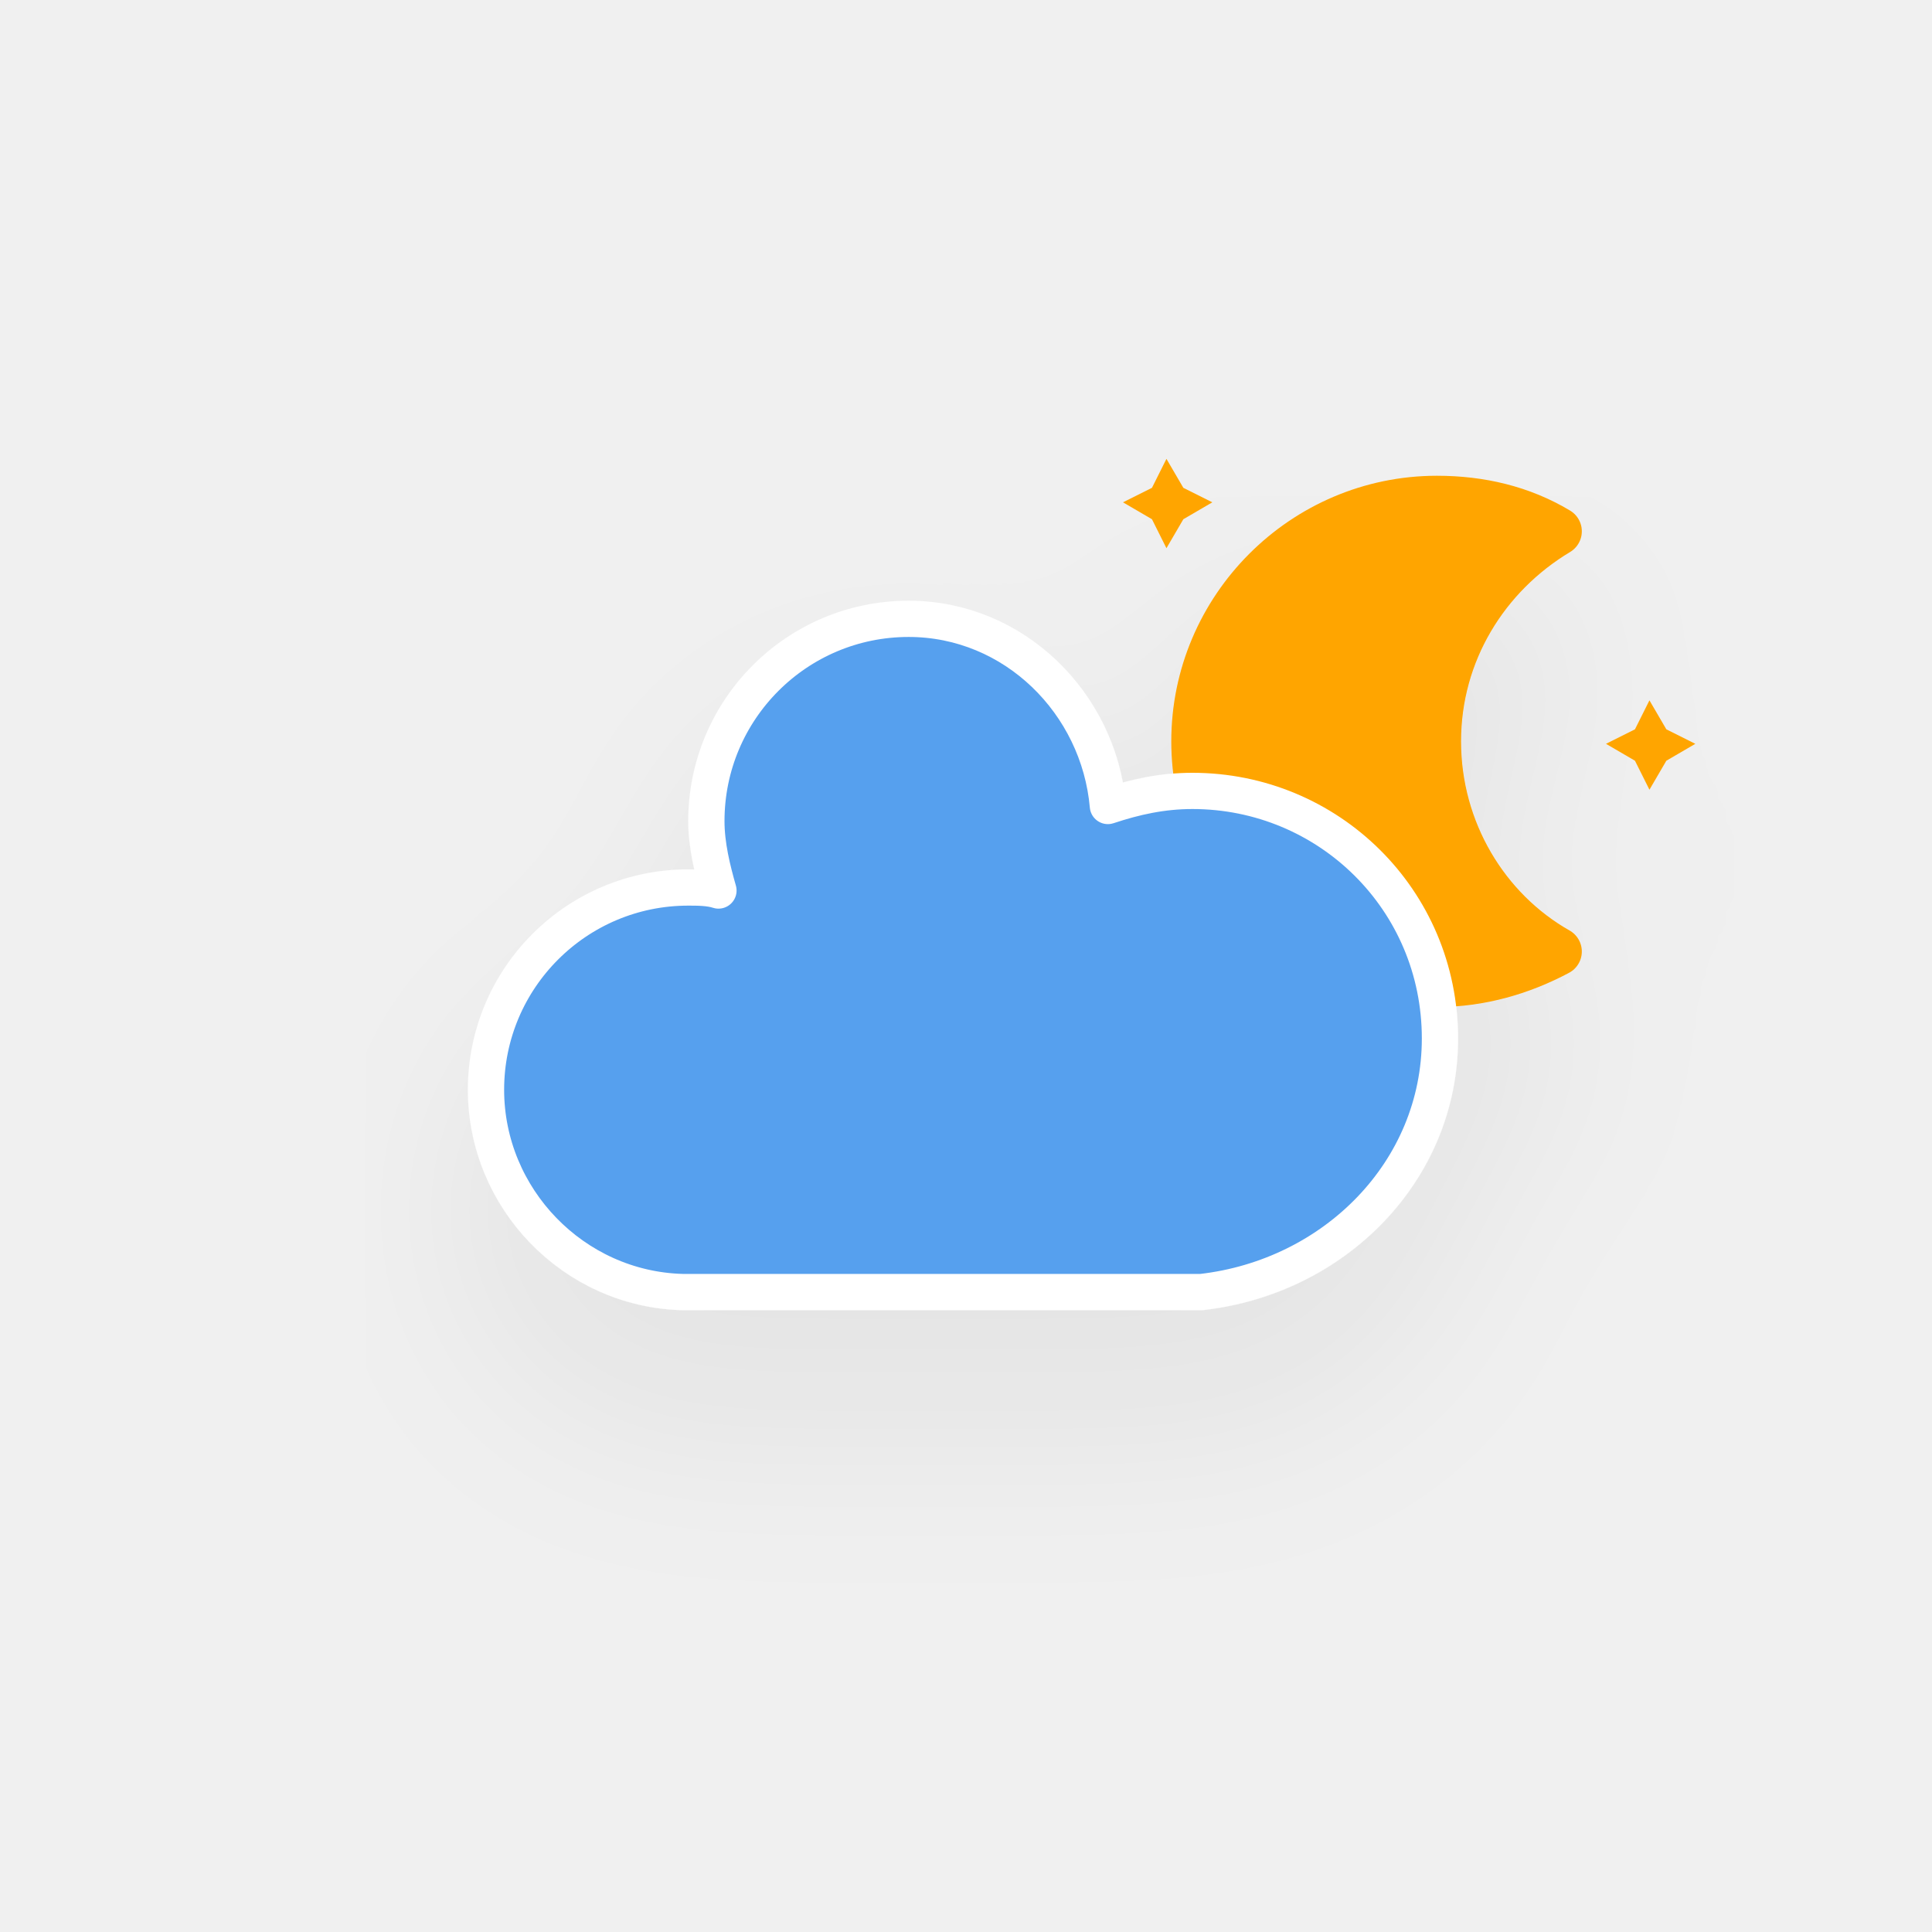
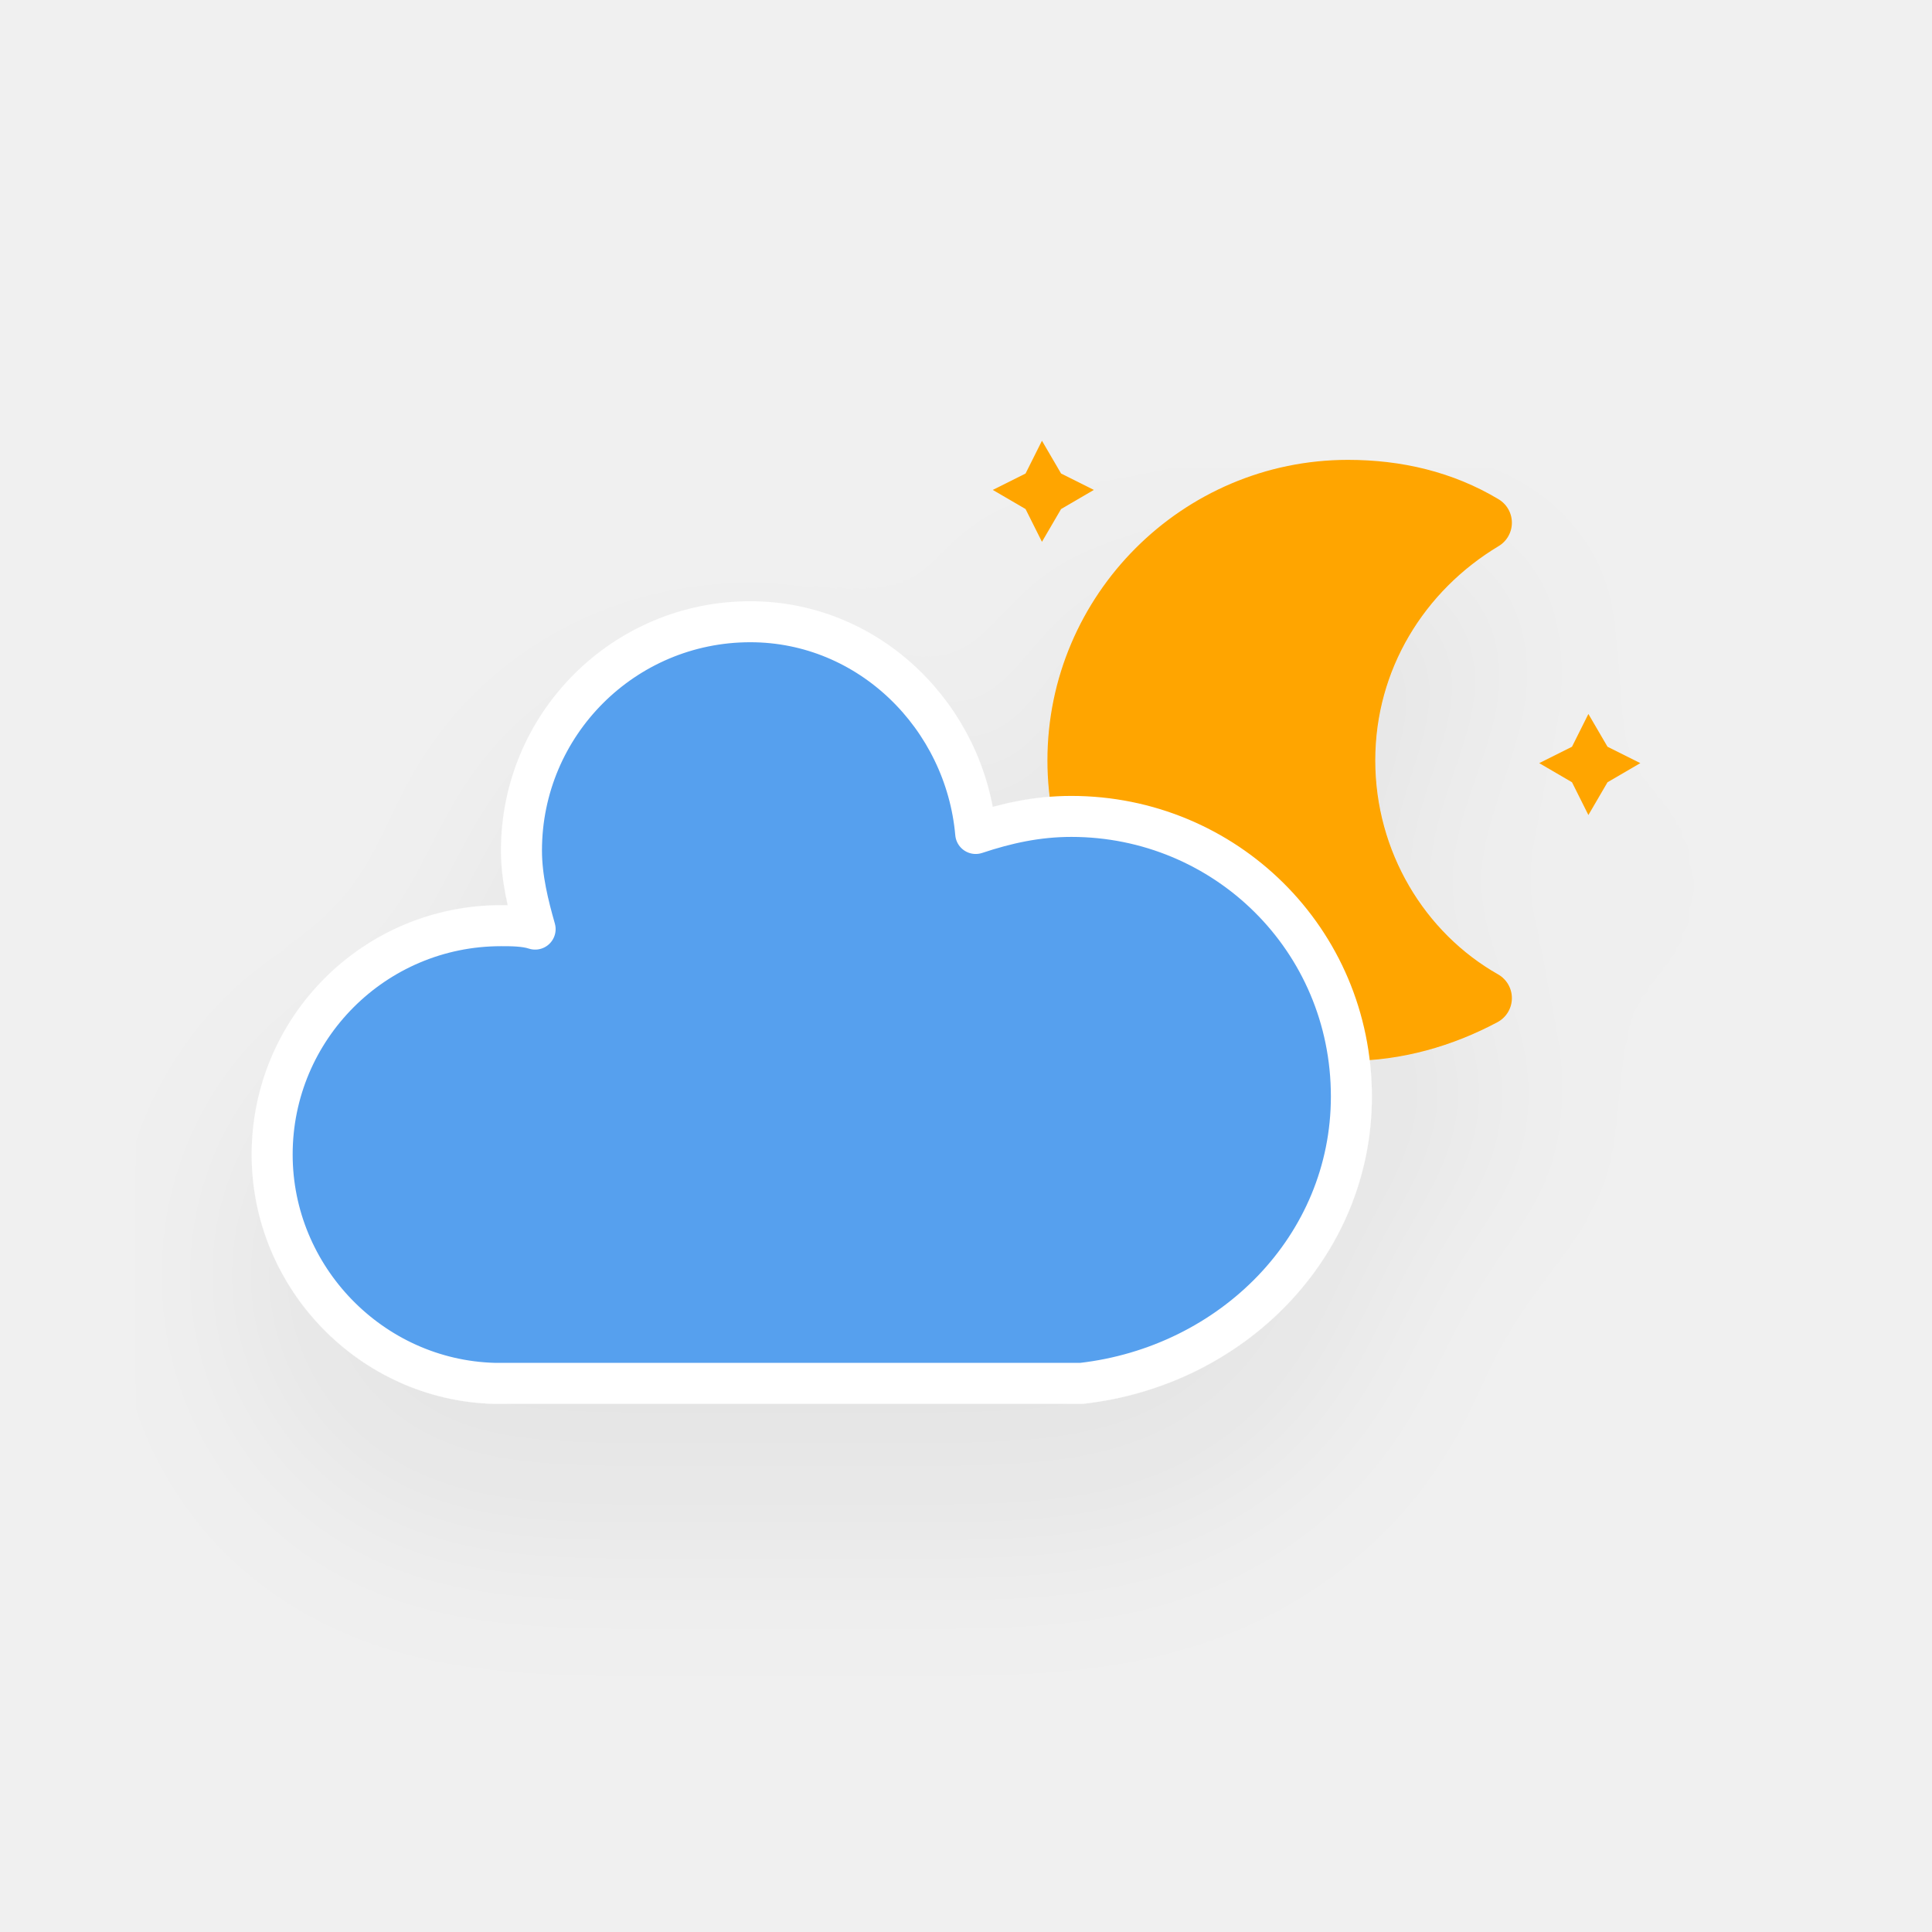
- <svg xmlns="http://www.w3.org/2000/svg" version="1.1" width="64" height="64" viewbox="0 0 64 64">
-   <defs>
+ <svg xmlns="http://www.w3.org/2000/svg" version="1.1" width="64" height="64" viewbox="0 0 64 64" id="svg42">
+   <defs id="defs19">
    <filter id="blur" width="200%" height="200%">
-       <feGaussianBlur in="SourceAlpha" stdDeviation="3" />
-       <feOffset dx="0" dy="4" result="offsetblur" />
-       <feComponentTransfer>
-         <feFuncA type="linear" slope="0.05" />
+       <feGaussianBlur in="SourceAlpha" stdDeviation="3" id="feGaussianBlur2" />
+       <feOffset dx="0" dy="4" result="offsetblur" id="feOffset4" />
+       <feComponentTransfer id="feComponentTransfer8">
+         <feFuncA type="linear" slope="0.05" id="feFuncA6" />
      </feComponentTransfer>
-       <feMerge>
-         <feMergeNode />
-         <feMergeNode in="SourceGraphic" />
+       <feMerge id="feMerge14">
+         <feMergeNode id="feMergeNode10" />
+         <feMergeNode in="SourceGraphic" id="feMergeNode12" />
      </feMerge>
    </filter>
-     <style type="text/css">
+     <style type="text/css" id="style17">
/*
** CLOUDS
*/
@keyframes am-weather-cloud-2 {
  0% {
    -webkit-transform: translate(0px,0px);
       -moz-transform: translate(0px,0px);
        -ms-transform: translate(0px,0px);
            transform: translate(0px,0px);
  }

  50% {
    -webkit-transform: translate(2px,0px);
       -moz-transform: translate(2px,0px);
        -ms-transform: translate(2px,0px);
            transform: translate(2px,0px);
  }

  100% {
    -webkit-transform: translate(0px,0px);
       -moz-transform: translate(0px,0px);
        -ms-transform: translate(0px,0px);
            transform: translate(0px,0px);
  }
}

.am-weather-cloud-2 {
  -webkit-animation-name: am-weather-cloud-2;
     -moz-animation-name: am-weather-cloud-2;
          animation-name: am-weather-cloud-2;
  -webkit-animation-duration: 3s;
     -moz-animation-duration: 3s;
          animation-duration: 3s;
  -webkit-animation-timing-function: linear;
     -moz-animation-timing-function: linear;
          animation-timing-function: linear;
  -webkit-animation-iteration-count: infinite;
     -moz-animation-iteration-count: infinite;
          animation-iteration-count: infinite;
}

/*
** MOON
*/
@keyframes am-weather-moon {
  0% {
    -webkit-transform: rotate(0deg);
       -moz-transform: rotate(0deg);
        -ms-transform: rotate(0deg);
            transform: rotate(0deg);
  }

  50% {
    -webkit-transform: rotate(15deg);
       -moz-transform: rotate(15deg);
        -ms-transform: rotate(15deg);
            transform: rotate(15deg);
  }

  100% {
    -webkit-transform: rotate(0deg);
       -moz-transform: rotate(0deg);
        -ms-transform: rotate(0deg);
            transform: rotate(0deg);
  }
}

.am-weather-moon {
  -webkit-animation-name: am-weather-moon;
     -moz-animation-name: am-weather-moon;
      -ms-animation-name: am-weather-moon;
          animation-name: am-weather-moon;
  -webkit-animation-duration: 6s;
     -moz-animation-duration: 6s;
      -ms-animation-duration: 6s;
          animation-duration: 6s;
  -webkit-animation-timing-function: linear;
     -moz-animation-timing-function: linear;
      -ms-animation-timing-function: linear;
          animation-timing-function: linear;
  -webkit-animation-iteration-count: infinite;
     -moz-animation-iteration-count: infinite;
      -ms-animation-iteration-count: infinite;
          animation-iteration-count: infinite;
  -webkit-transform-origin: 12.5px 15.15px 0; /* TODO FF CENTER ISSUE */
     -moz-transform-origin: 12.5px 15.15px 0; /* TODO FF CENTER ISSUE */
      -ms-transform-origin: 12.5px 15.15px 0; /* TODO FF CENTER ISSUE */
          transform-origin: 12.5px 15.15px 0; /* TODO FF CENTER ISSUE */
}

@keyframes am-weather-moon-star-1 {
  0% {
    opacity: 0;
  }

  100% {
    opacity: 1;
  }
}

.am-weather-moon-star-1 {
  -webkit-animation-name: am-weather-moon-star-1;
     -moz-animation-name: am-weather-moon-star-1;
      -ms-animation-name: am-weather-moon-star-1;
          animation-name: am-weather-moon-star-1;
  -webkit-animation-delay: 3s;
     -moz-animation-delay: 3s;
      -ms-animation-delay: 3s;
          animation-delay: 3s;
  -webkit-animation-duration: 5s;
     -moz-animation-duration: 5s;
      -ms-animation-duration: 5s;
          animation-duration: 5s;
  -webkit-animation-timing-function: linear;
     -moz-animation-timing-function: linear;
      -ms-animation-timing-function: linear;
          animation-timing-function: linear;
  -webkit-animation-iteration-count: 1;
     -moz-animation-iteration-count: 1;
      -ms-animation-iteration-count: 1;
          animation-iteration-count: 1;
}

@keyframes am-weather-moon-star-2 {
  0% {
    opacity: 0;
  }

  100% {
    opacity: 1;
  }
}

.am-weather-moon-star-2 {
  -webkit-animation-name: am-weather-moon-star-2;
     -moz-animation-name: am-weather-moon-star-2;
      -ms-animation-name: am-weather-moon-star-2;
          animation-name: am-weather-moon-star-2;
  -webkit-animation-delay: 5s;
     -moz-animation-delay: 5s;
      -ms-animation-delay: 5s;
          animation-delay: 5s;
  -webkit-animation-duration: 4s;
     -moz-animation-duration: 4s;
      -ms-animation-duration: 4s;
          animation-duration: 4s;
  -webkit-animation-timing-function: linear;
     -moz-animation-timing-function: linear;
      -ms-animation-timing-function: linear;
          animation-timing-function: linear;
  -webkit-animation-iteration-count: 1;
     -moz-animation-iteration-count: 1;
      -ms-animation-iteration-count: 1;
          animation-iteration-count: 1;
}
        </style>
  </defs>
  <g filter="url(#blur)" id="cloudy-night-3">
-     <g transform="translate(20,10)">
-       <g transform="translate(16,4), scale(0.8)">
-         <g class="am-weather-moon-star-1">
-           <polygon fill="orange" points="3.3,1.5 4,2.7 5.2,3.3 4,4 3.3,5.2 2.7,4 1.5,3.3 2.7,2.7" stroke="none" stroke-miterlimit="10" />
+     <g transform="matrix(1.131333,0,0,1.131333,13.42803,8.717068)" id="g39">
+       <g transform="matrix(0.8,0,0,0.8,16,4)" id="g33">
+         <g class="am-weather-moon-star-1" id="g23">
+           <polygon fill="#ffa500" points="4,4 3.3,5.2 2.7,4 1.5,3.3 2.7,2.7 3.3,1.5 4,2.7 5.2,3.3 " stroke="none" stroke-miterlimit="10" id="polygon21" />
        </g>
-         <g class="am-weather-moon-star-2">
-           <polygon fill="orange" points="3.3,1.5 4,2.7 5.2,3.3 4,4 3.3,5.2 2.7,4 1.5,3.3 2.7,2.7" stroke="none" stroke-miterlimit="10" transform="translate(20,10)" />
+         <g class="am-weather-moon-star-2" id="g27">
+           <polygon fill="#ffa500" points="4,4 3.3,5.2 2.7,4 1.5,3.3 2.7,2.7 3.3,1.5 4,2.7 5.2,3.3 " stroke="none" stroke-miterlimit="10" transform="translate(20,10)" id="polygon25" />
        </g>
-         <g class="am-weather-moon">
-           <path d="M14.5,13.2c0-3.7,2-6.9,5-8.7   c-1.5-0.9-3.2-1.3-5-1.3c-5.5,0-10,4.5-10,10s4.5,10,10,10c1.8,0,3.5-0.5,5-1.3C16.5,20.2,14.5,16.9,14.5,13.2z" fill="orange" stroke="orange" stroke-linejoin="round" stroke-width="2" />
+         <g class="am-weather-moon" id="g31">
+           <path d="m 14.5,13.2 c 0,-3.7 2,-6.9 5,-8.7 -1.5,-0.9 -3.2,-1.3 -5,-1.3 -5.5,0 -10,4.5 -10,10 0,5.5 4.5,10 10,10 1.8,0 3.5,-0.5 5,-1.3 -3,-1.7 -5,-5 -5,-8.7 z" fill="#ffa500" stroke="#ffa500" stroke-linejoin="round" stroke-width="2" id="path29" />
        </g>
      </g>
-       <g class="am-weather-cloud-2">
-         <path d="M47.7,35.4    c0-4.6-3.7-8.2-8.2-8.2c-1,0-1.9,0.2-2.8,0.5c-0.3-3.4-3.1-6.2-6.6-6.2c-3.7,0-6.7,3-6.7,6.7c0,0.8,0.2,1.6,0.4,2.3    c-0.3-0.1-0.7-0.1-1-0.1c-3.7,0-6.7,3-6.7,6.7c0,3.6,2.9,6.6,6.5,6.7l17.2,0C44.2,43.3,47.7,39.8,47.7,35.4z" fill="#57A0EE" stroke="white" stroke-linejoin="round" stroke-width="1.2" transform="translate(-20,-11)" />
+       <g class="am-weather-cloud-2" id="g37">
+         <path d="m 47.7,35.4 c 0,-4.6 -3.7,-8.2 -8.2,-8.2 -1,0 -1.9,0.2 -2.8,0.5 -0.3,-3.4 -3.1,-6.2 -6.6,-6.2 -3.7,0 -6.7,3 -6.7,6.7 0,0.8 0.2,1.6 0.4,2.3 -0.3,-0.1 -0.7,-0.1 -1,-0.1 -3.7,0 -6.7,3 -6.7,6.7 0,3.6 2.9,6.6 6.5,6.7 h 17.2 c 4.4,-0.5 7.9,-4 7.9,-8.4 z" fill="#57a0ee" stroke="#ffffff" stroke-linejoin="round" stroke-width="1.2" transform="translate(-20,-11)" id="path35" />
      </g>
    </g>
  </g>
</svg>
